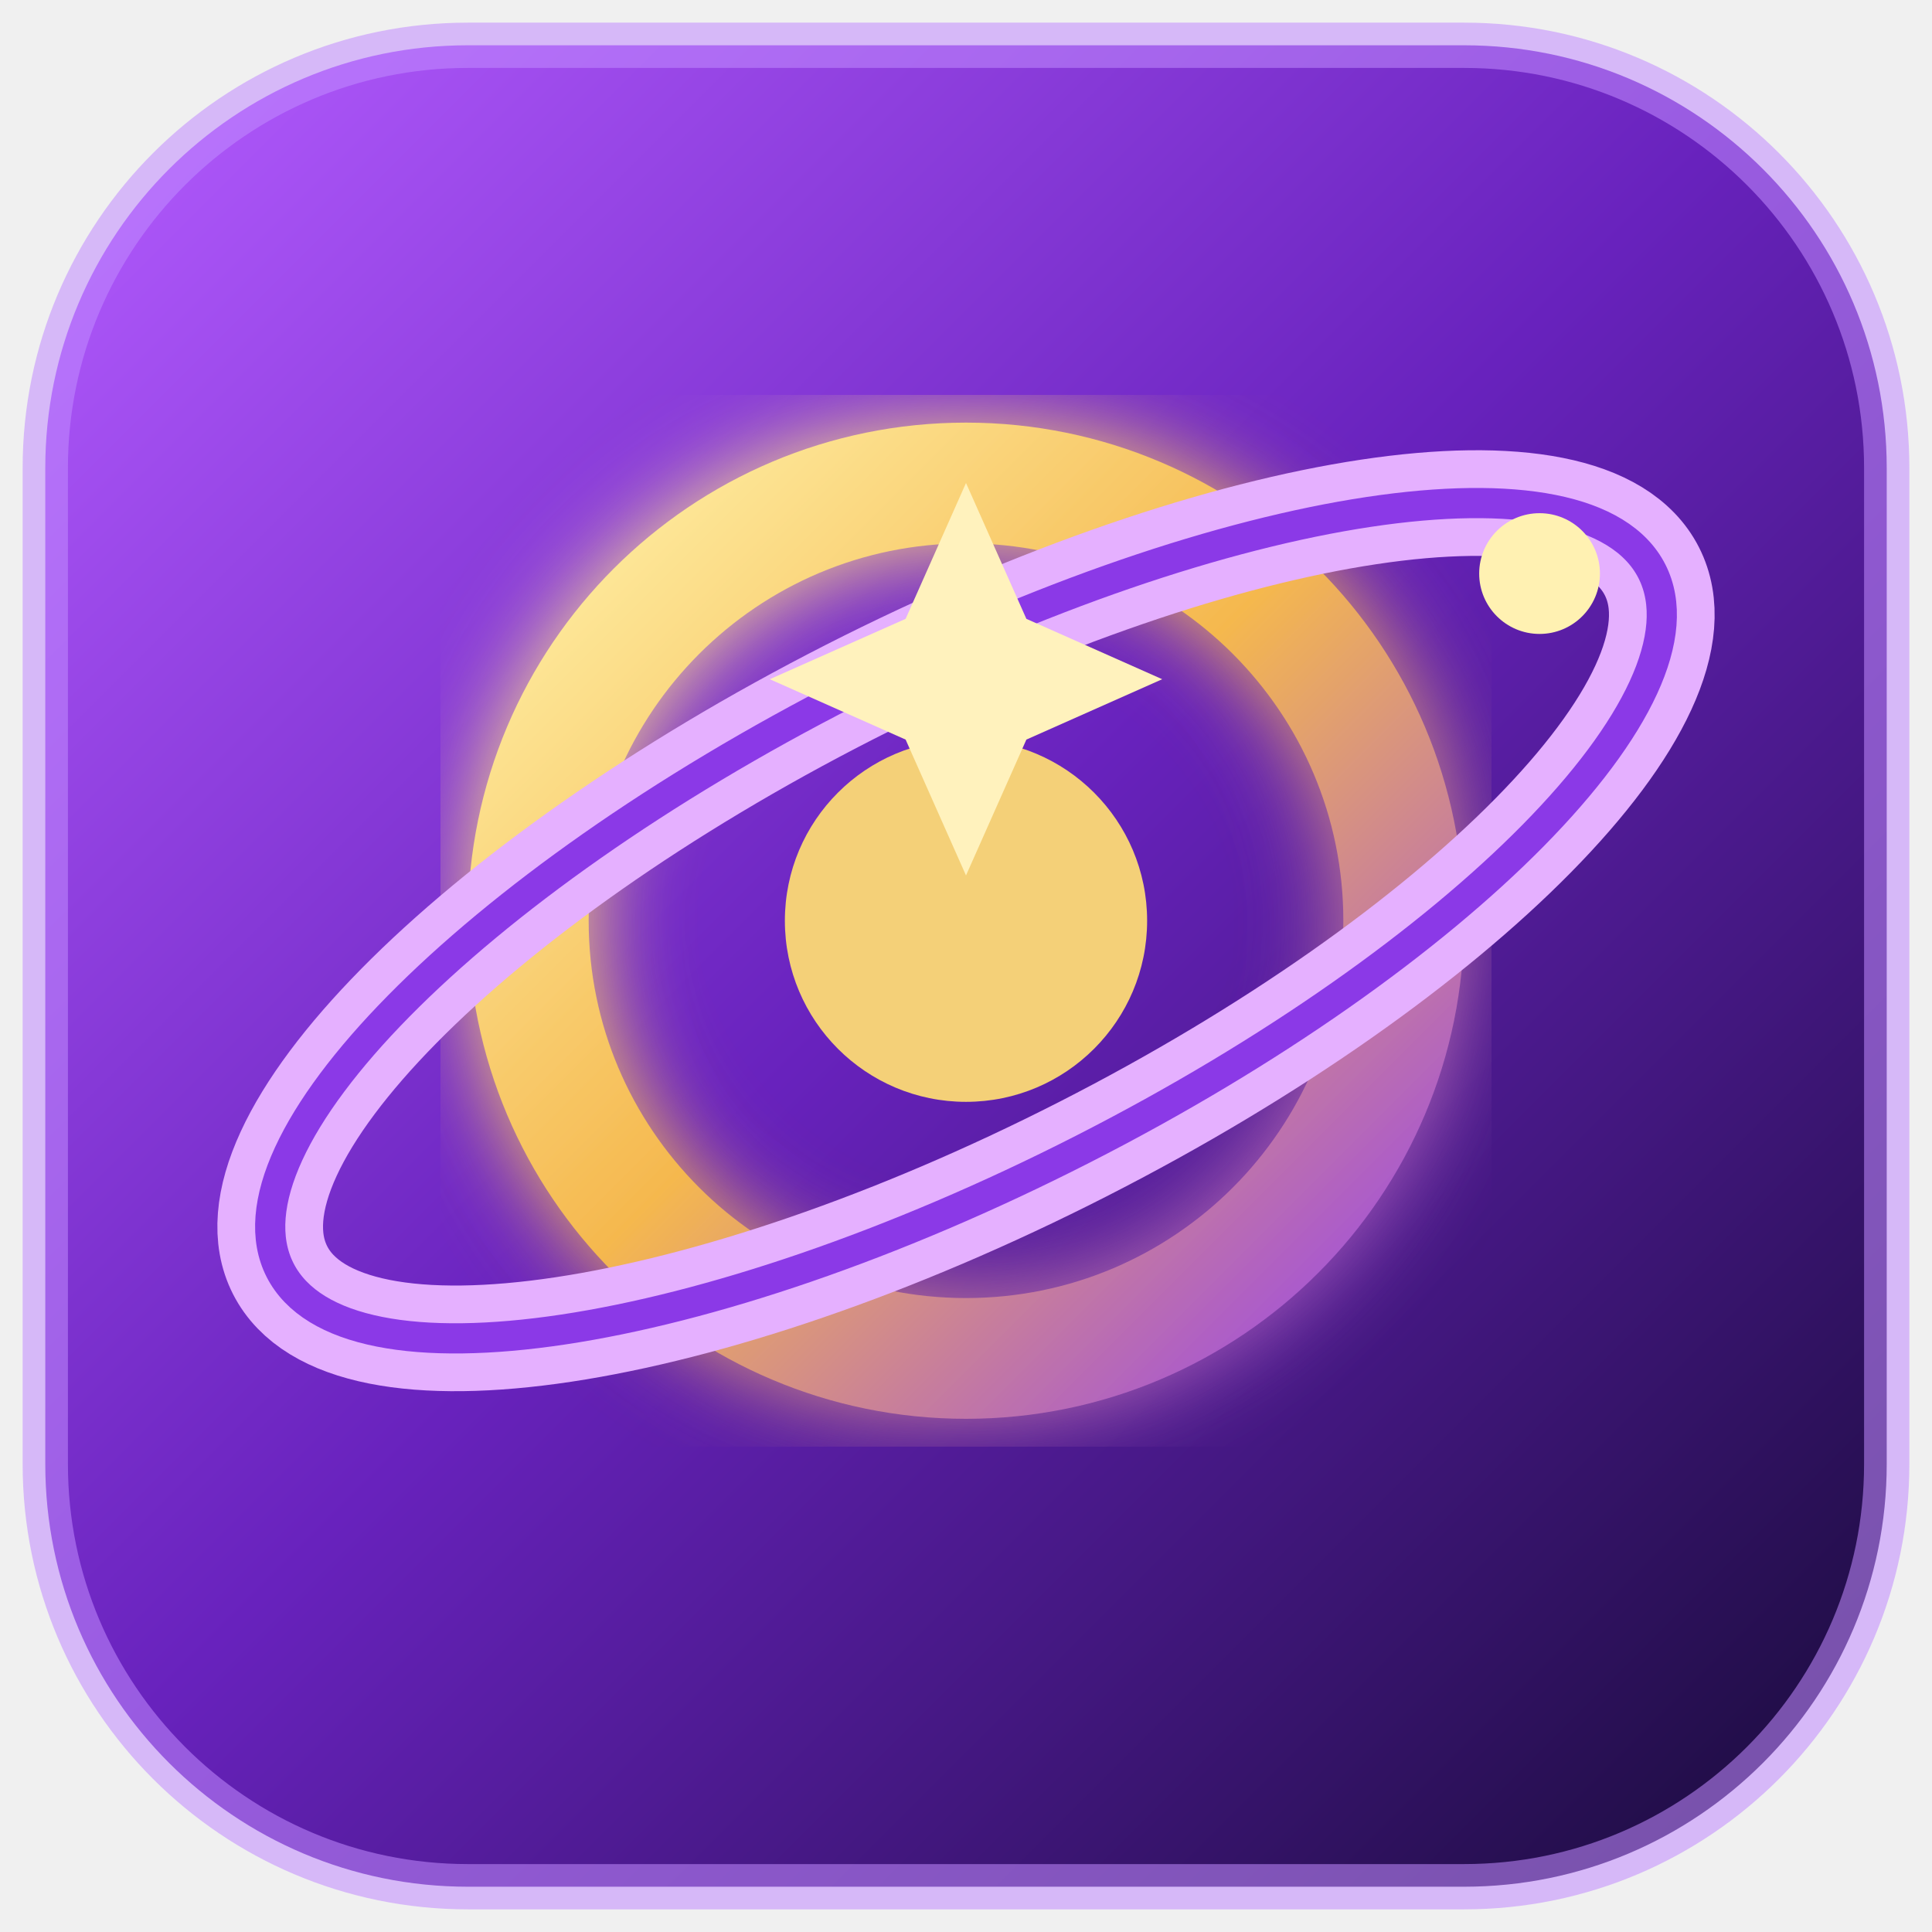
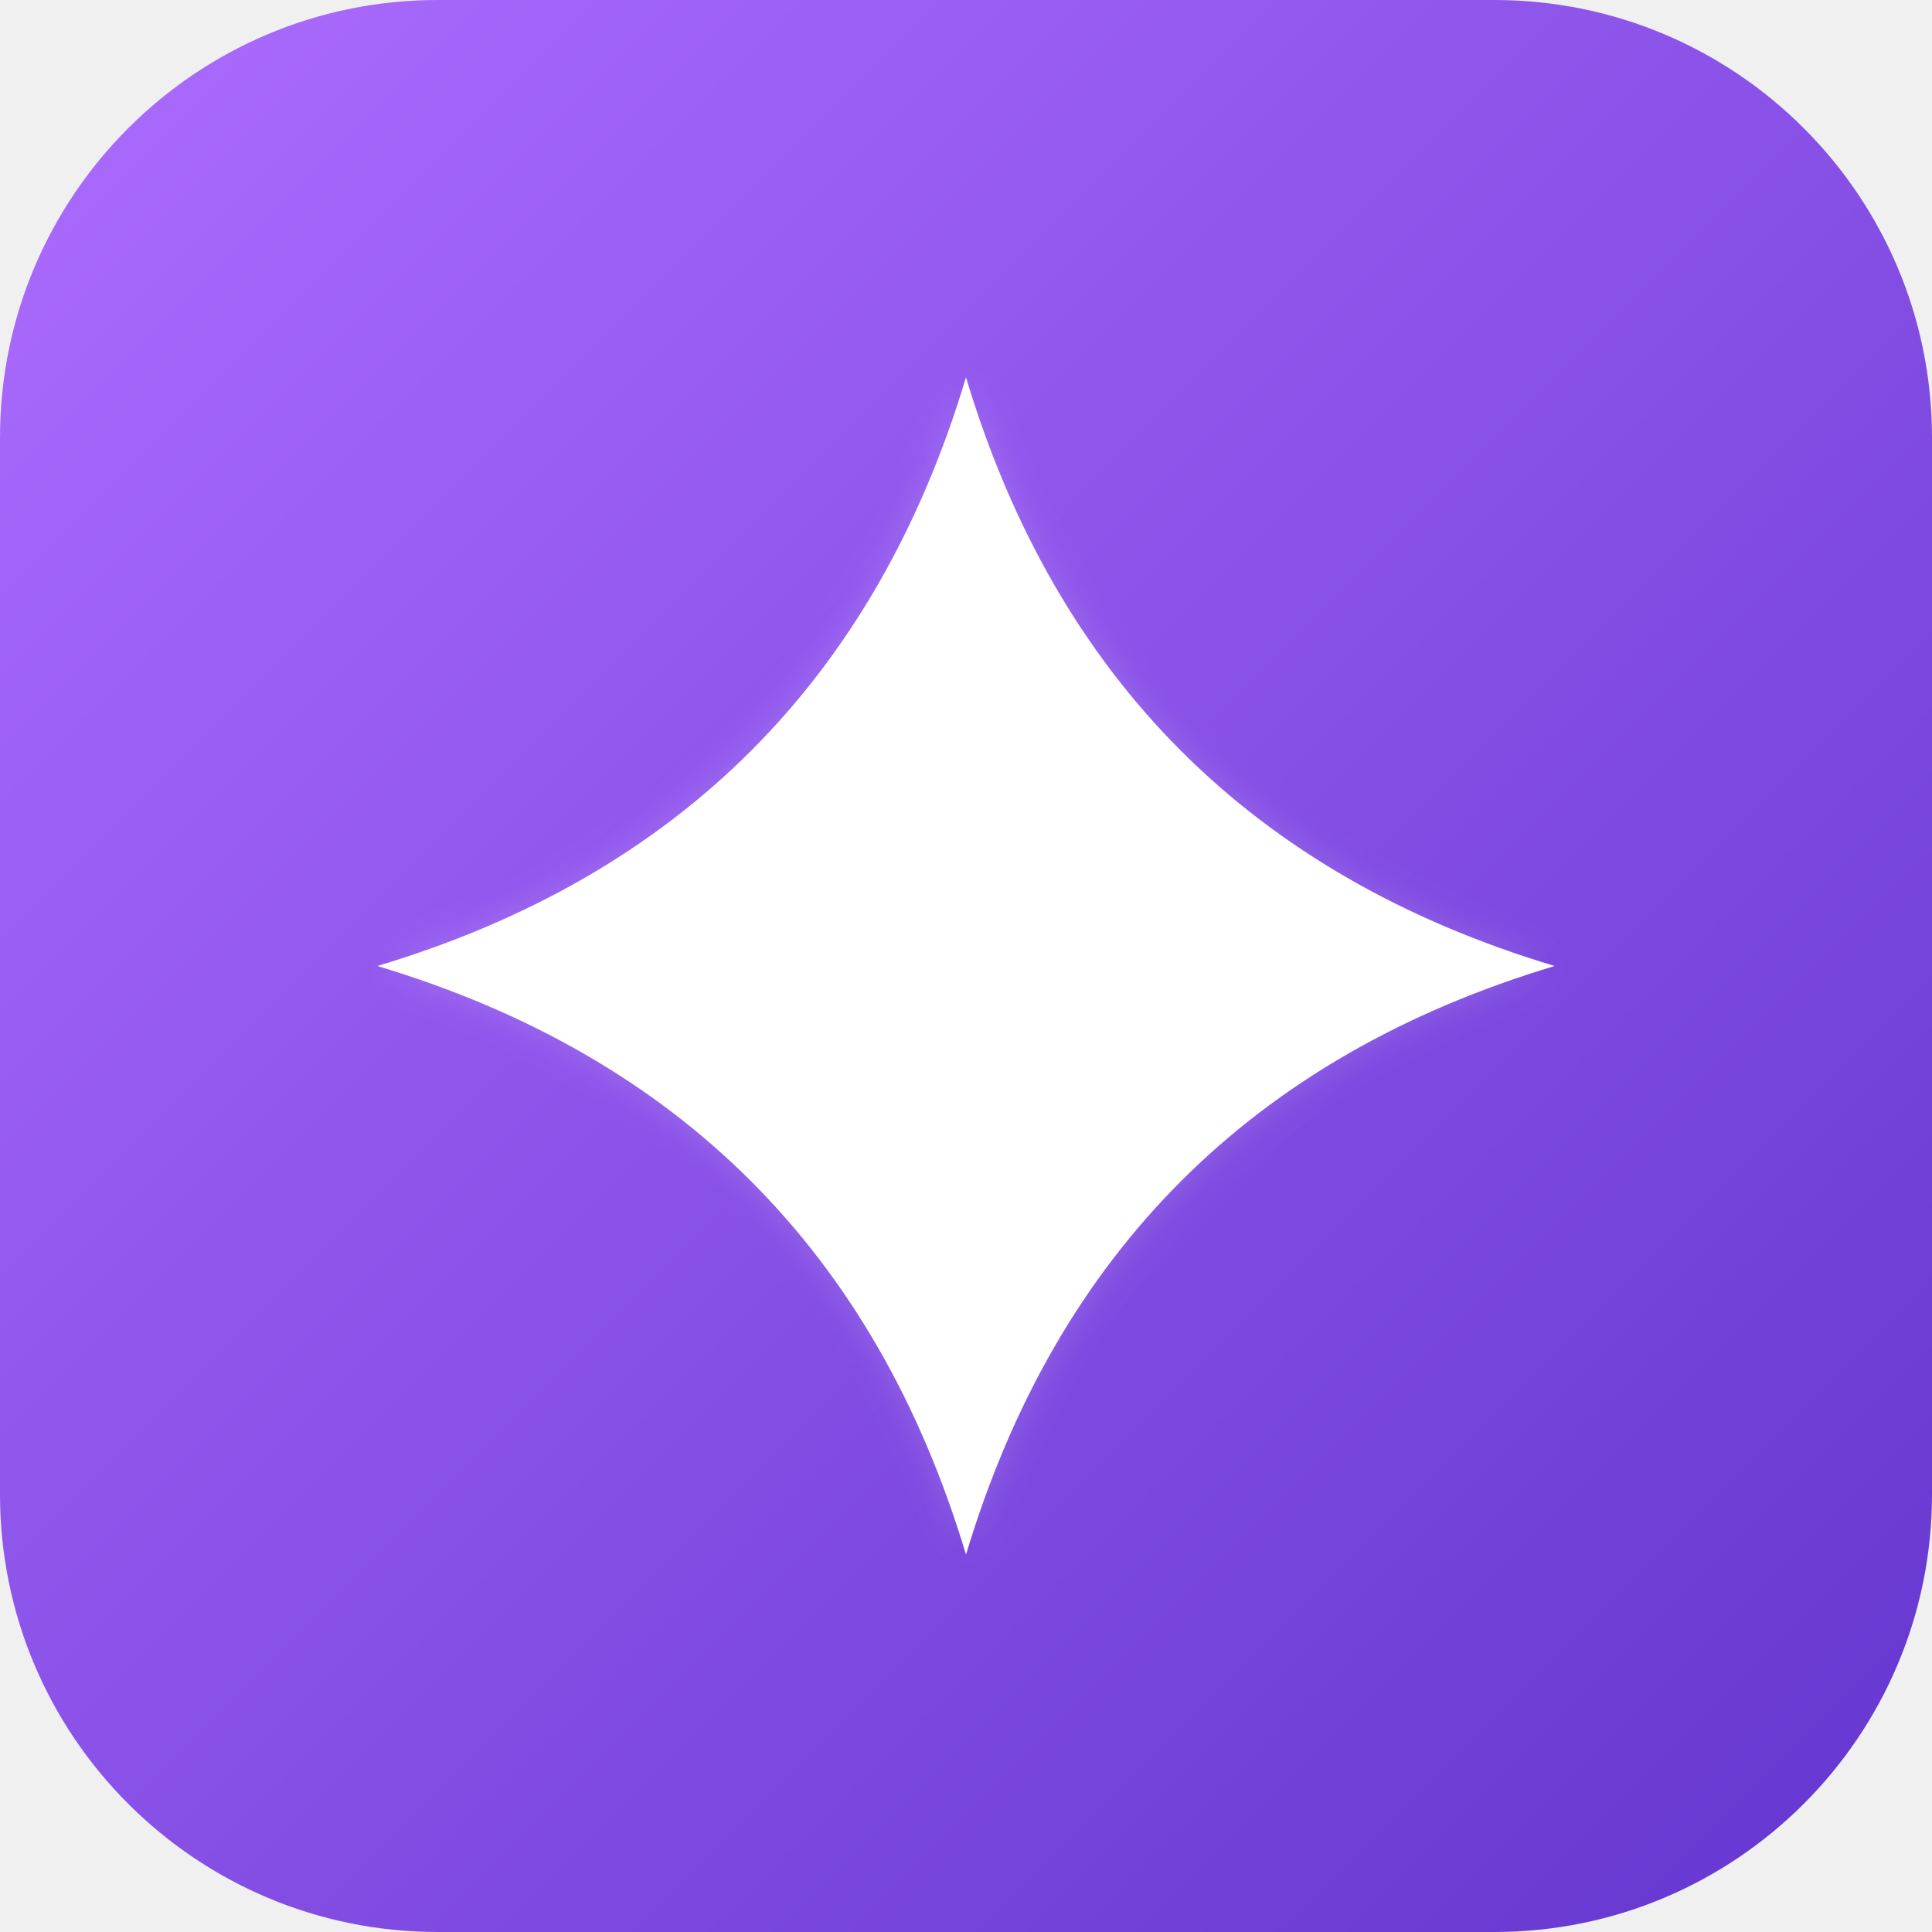
<svg xmlns="http://www.w3.org/2000/svg" viewBox="0 0 128 128">
  <defs>
-     <linearGradient id="bg" x1="0" y1="0" x2="1" y2="1">
-       <stop stop-color="#b45cff" />
-       <stop offset=".48" stop-color="#6822bd" />
-       <stop offset="1" stop-color="#180b39" />
+     <linearGradient id="g" x1="0" y1="0" x2="1" y2="1">
+       <stop stop-color="#ad6cff" />
+       <stop offset="1" stop-color="#6335cf" />
    </linearGradient>
-     <linearGradient id="gold" x1="0" y1="0" x2="1" y2="1">
-       <stop stop-color="#fff1a8" />
-       <stop offset=".48" stop-color="#f5b84e" />
-       <stop offset="1" stop-color="#9a45e8" />
-     </linearGradient>
-     <filter id="glow">
-       <feGaussianBlur stdDeviation="3" result="b" />
-       <feMerge>
-         <feMergeNode in="b" />
-         <feMergeNode in="SourceGraphic" />
-       </feMerge>
+     <filter id="s">
+       <feGaussianBlur stdDeviation="1.2" />
    </filter>
  </defs>
-   <rect x="3" y="3" width="122" height="122" rx="28" fill="url(#bg)" stroke="#c18aff" stroke-opacity=".55" stroke-width="3" />
-   <circle cx="64" cy="61" r="29" fill="none" stroke="url(#gold)" stroke-width="8" filter="url(#glow)" />
-   <ellipse cx="64" cy="61" rx="51" ry="17" transform="rotate(-27 64 61)" fill="none" stroke="#e5b0ff" stroke-width="7" />
-   <ellipse cx="64" cy="61" rx="51" ry="17" transform="rotate(-27 64 61)" fill="none" stroke="#8b39e7" stroke-width="2" />
-   <circle cx="64" cy="61" r="12" fill="#f4d078" />
-   <path d="M64 32l4 9 9 4-9 4-4 9-4-9-9-4 9-4z" fill="#fff2bd" />
-   <circle cx="102" cy="38" r="4" fill="#fff1b2" />
+   <rect width="128" height="128" rx="29" fill="url(#g)" />
+   <path d="M64 26 C70 45 83 58 102 64 C83 70 70 83 64 102 C58 83 45 70 26 64 C45 58 58 45 64 26Z" fill="#fff" opacity=".18" filter="url(#s)" />
+   <path d="M64 25 C70 45 83 58 103 64 C83 70 70 83 64 103 C58 83 45 70 25 64 C45 58 58 45 64 25Z" fill="#fff" />
+   <path d="M64 39 C68 52 76 60 89 64 C76 68 68 76 64 89 C60 76 52 68 39 64 C52 60 60 52 64 39Z" fill="#fff" />
</svg>
